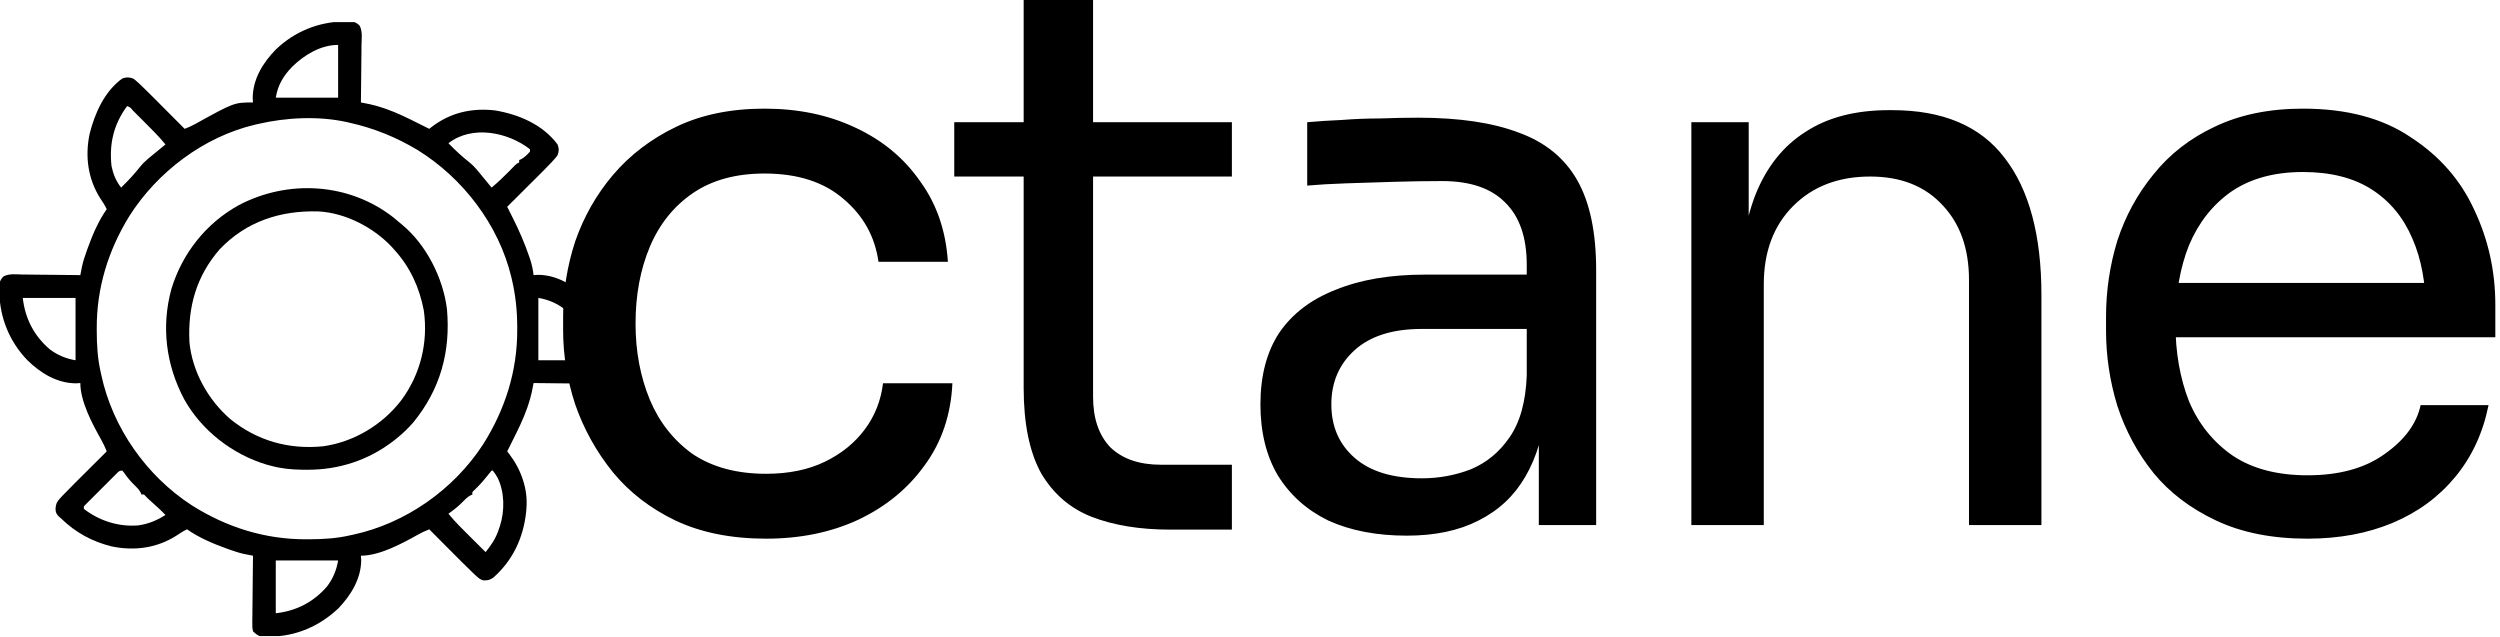
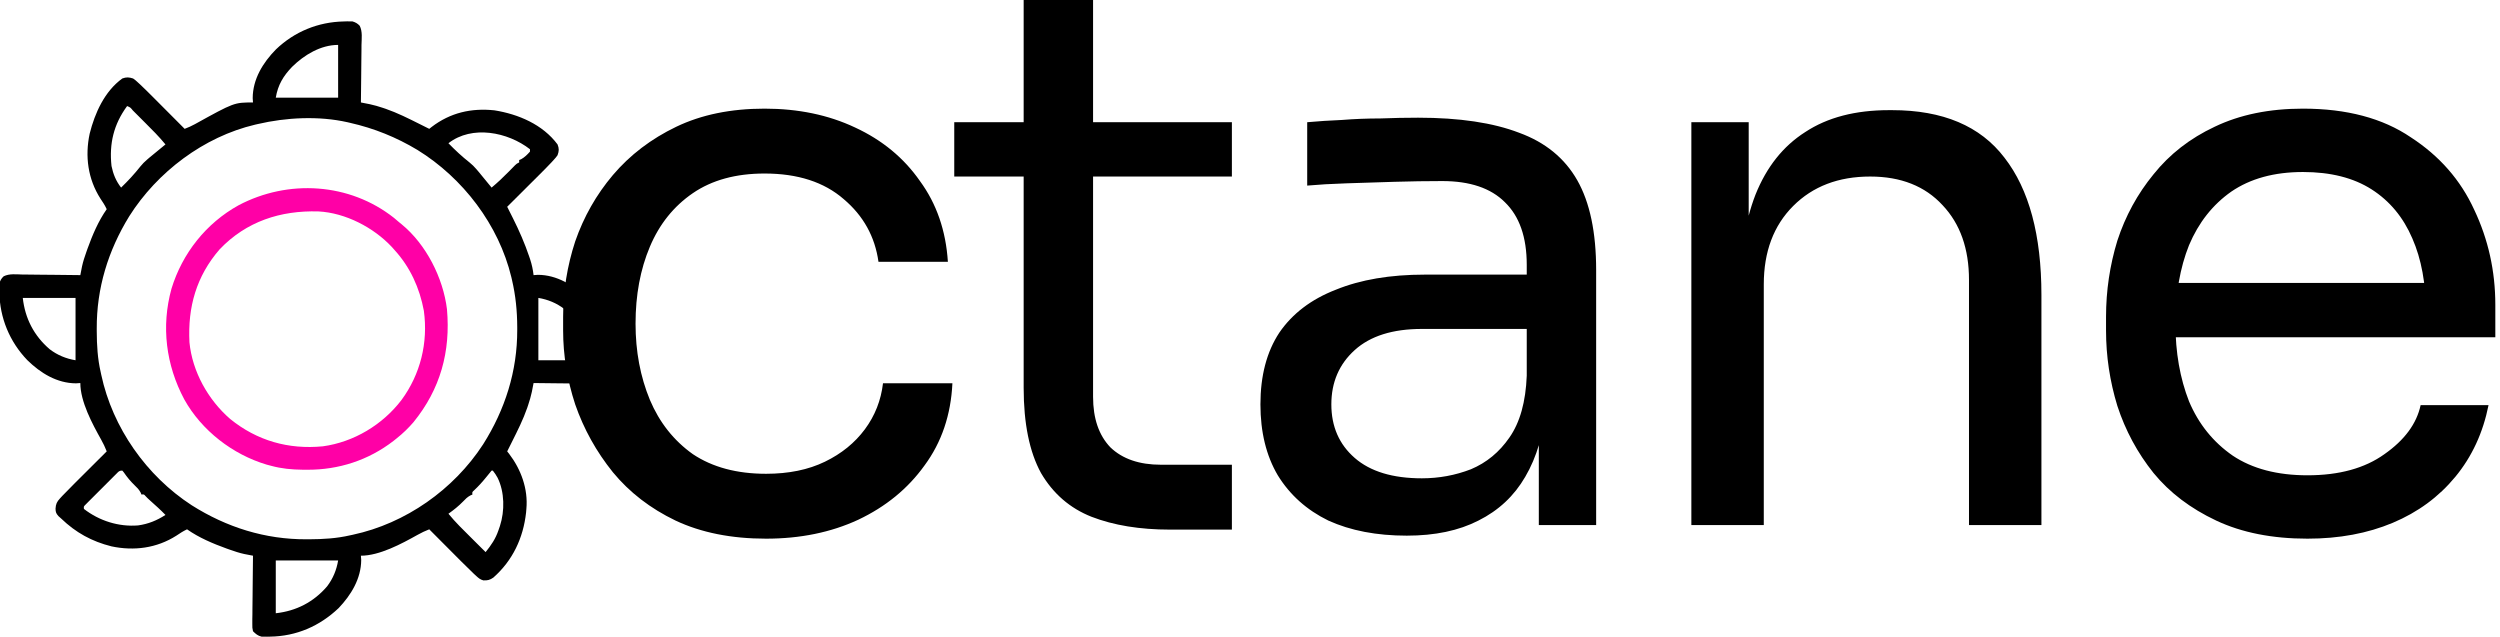
<svg xmlns="http://www.w3.org/2000/svg" width="338" height="86" viewBox="0 0 338 86" fill="none">
-   <g clip-path="url(#clip0_0_1)">
-     <path d="M46.475 2.901C46.612 2.896 46.75 2.892 46.892 2.888C47.023 2.888 47.153 2.889 47.287 2.89C47.402 2.89 47.517 2.89 47.636 2.89C48.047 3.01 48.343 3.168 48.634 3.485C49.03 4.264 48.891 5.227 48.874 6.08C48.873 6.304 48.871 6.529 48.871 6.753C48.867 7.341 48.86 7.929 48.851 8.517C48.842 9.118 48.839 9.719 48.834 10.32C48.826 11.498 48.812 12.676 48.795 13.853C48.904 13.875 49.013 13.896 49.126 13.918C49.27 13.946 49.414 13.975 49.563 14.004C49.706 14.032 49.848 14.06 49.995 14.088C50.598 14.216 51.179 14.388 51.764 14.583C51.886 14.623 52.007 14.664 52.133 14.706C53.727 15.259 55.231 16.017 56.738 16.771C56.866 16.835 56.994 16.899 57.126 16.965C57.429 17.116 57.732 17.268 58.035 17.42C58.141 17.335 58.248 17.251 58.357 17.165C60.882 15.235 63.718 14.584 66.85 14.917C70.085 15.435 73.377 16.831 75.381 19.527C75.606 20.094 75.585 20.419 75.381 20.986C75.161 21.289 75.161 21.289 74.886 21.592C74.784 21.705 74.681 21.818 74.576 21.934C74.026 22.517 73.463 23.086 72.894 23.651C72.77 23.775 72.645 23.899 72.517 24.027C72.125 24.419 71.731 24.81 71.338 25.201C71.07 25.468 70.802 25.736 70.534 26.003C69.88 26.655 69.227 27.306 68.572 27.957C68.659 28.129 68.746 28.302 68.835 28.479C68.951 28.711 69.068 28.942 69.184 29.174C69.269 29.343 69.269 29.343 69.356 29.516C70.202 31.202 70.947 32.907 71.551 34.694C71.592 34.814 71.632 34.934 71.674 35.057C71.908 35.771 72.054 36.451 72.139 37.197C72.333 37.184 72.526 37.17 72.726 37.157C75.308 37.169 77.525 38.546 79.312 40.298C81.722 42.815 83.021 46.005 83.091 49.467C83.096 49.605 83.1 49.742 83.105 49.884C83.103 50.08 83.103 50.08 83.102 50.279C83.102 50.394 83.102 50.509 83.102 50.628C82.982 51.038 82.824 51.334 82.507 51.626C81.728 52.022 80.765 51.883 79.912 51.866C79.688 51.865 79.463 51.863 79.239 51.863C78.651 51.859 78.063 51.852 77.475 51.843C76.874 51.834 76.273 51.831 75.672 51.827C74.494 51.818 73.316 51.804 72.139 51.787C72.107 51.951 72.107 51.951 72.074 52.118C72.046 52.262 72.017 52.406 71.988 52.555C71.96 52.698 71.932 52.84 71.904 52.987C71.776 53.59 71.604 54.171 71.409 54.755C71.369 54.877 71.328 54.999 71.286 55.125C70.733 56.719 69.975 58.224 69.221 59.73C69.157 59.858 69.093 59.986 69.027 60.118C68.876 60.421 68.724 60.724 68.572 61.027C68.656 61.133 68.741 61.239 68.828 61.349C70.44 63.459 71.418 66.112 71.166 68.808C71.153 68.97 71.14 69.132 71.126 69.298C70.745 72.736 69.32 75.777 66.703 78.087C66.248 78.412 65.905 78.496 65.344 78.466C64.926 78.351 64.72 78.176 64.4 77.883C64.288 77.78 64.175 77.677 64.059 77.57C63.477 77.018 62.907 76.455 62.341 75.886C62.217 75.762 62.093 75.638 61.965 75.509C61.573 75.117 61.182 74.724 60.791 74.33C60.524 74.062 60.256 73.794 59.989 73.526C59.337 72.872 58.686 72.219 58.035 71.564C57.482 71.779 56.971 72.021 56.454 72.312C54.305 73.515 51.305 75.131 48.795 75.131C48.808 75.325 48.822 75.519 48.835 75.718C48.82 78.233 47.475 80.433 45.789 82.209C43.212 84.659 40.069 86.019 36.525 86.073C36.319 86.078 36.319 86.078 36.108 86.082C35.977 86.081 35.847 86.079 35.713 86.078C35.598 86.077 35.483 86.077 35.364 86.076C34.847 85.951 34.582 85.714 34.205 85.344C34.108 84.878 34.108 84.878 34.113 84.332C34.113 84.128 34.113 83.924 34.113 83.713C34.117 83.491 34.122 83.268 34.126 83.046C34.127 82.818 34.129 82.59 34.129 82.362C34.133 81.763 34.14 81.164 34.149 80.565C34.158 79.953 34.161 79.341 34.166 78.729C34.174 77.53 34.188 76.33 34.205 75.131C34.097 75.11 33.989 75.089 33.877 75.068C33.662 75.026 33.662 75.026 33.442 74.983C33.3 74.955 33.159 74.928 33.013 74.9C32.342 74.754 31.701 74.539 31.054 74.31C30.916 74.261 30.779 74.213 30.637 74.163C28.781 73.49 26.909 72.704 25.289 71.564C24.77 71.807 24.314 72.104 23.84 72.425C21.189 74.114 18.122 74.513 15.072 73.868C12.414 73.204 10.235 72.003 8.268 70.105C8.147 69.998 8.027 69.891 7.903 69.78C7.581 69.414 7.519 69.25 7.508 68.768C7.549 68.143 7.685 67.845 8.109 67.387C8.212 67.275 8.315 67.163 8.421 67.047C8.976 66.469 9.537 65.898 10.106 65.333C10.23 65.209 10.354 65.085 10.483 64.957C10.875 64.565 11.268 64.174 11.662 63.783C11.93 63.516 12.198 63.248 12.466 62.981C13.12 62.329 13.774 61.678 14.428 61.027C14.213 60.474 13.971 59.963 13.68 59.446C12.477 57.297 10.861 54.297 10.861 51.787C10.667 51.8 10.473 51.814 10.274 51.827C7.692 51.815 5.475 50.438 3.688 48.686C1.278 46.169 -0.021 42.979 -0.091 39.517C-0.096 39.38 -0.1 39.242 -0.104 39.1C-0.104 38.969 -0.103 38.839 -0.102 38.705C-0.102 38.59 -0.102 38.475 -0.102 38.356C0.018 37.946 0.176 37.65 0.493 37.358C1.272 36.962 2.235 37.101 3.088 37.118C3.312 37.119 3.537 37.121 3.761 37.121C4.349 37.124 4.937 37.132 5.525 37.141C6.126 37.15 6.727 37.153 7.328 37.157C8.506 37.166 9.684 37.18 10.861 37.197C10.882 37.089 10.903 36.981 10.924 36.869C10.952 36.725 10.98 36.582 11.009 36.434C11.05 36.221 11.05 36.221 11.092 36.005C11.238 35.334 11.453 34.693 11.682 34.046C11.731 33.908 11.779 33.771 11.829 33.629C12.502 31.773 13.289 29.901 14.428 28.281C14.185 27.762 13.888 27.306 13.566 26.832C11.882 24.186 11.473 21.114 12.124 18.069C12.825 15.283 14.132 12.355 16.535 10.611C17.088 10.409 17.439 10.432 17.994 10.611C18.299 10.829 18.299 10.829 18.601 11.105C18.714 11.207 18.826 11.31 18.942 11.416C19.524 11.967 20.094 12.529 20.659 13.098C20.783 13.222 20.907 13.347 21.035 13.475C21.427 13.867 21.818 14.261 22.209 14.654C22.476 14.922 22.744 15.19 23.011 15.458C23.663 16.112 24.314 16.765 24.965 17.42C25.447 17.233 25.905 17.038 26.355 16.785C31.657 13.853 31.657 13.853 34.205 13.853C34.192 13.659 34.178 13.466 34.165 13.266C34.177 10.684 35.554 8.467 37.306 6.68C39.823 4.27 43.013 2.971 46.475 2.901ZM39.495 9.033C38.297 10.278 37.572 11.486 37.285 13.205C40.067 13.205 42.849 13.205 45.715 13.205C45.715 10.851 45.715 8.497 45.715 6.072C43.357 6.072 41.127 7.426 39.495 9.033ZM17.184 14.34C15.374 16.808 14.749 19.402 15.076 22.445C15.299 23.543 15.685 24.479 16.373 25.363C17.297 24.469 18.18 23.519 18.976 22.508C19.256 22.163 19.532 21.882 19.869 21.594C19.979 21.499 20.09 21.405 20.203 21.307C20.921 20.708 21.645 20.116 22.371 19.527C21.514 18.478 20.561 17.53 19.602 16.575C19.319 16.292 19.036 16.009 18.753 15.725C18.573 15.545 18.394 15.366 18.214 15.186C18.087 15.059 18.087 15.059 17.957 14.928C17.627 14.521 17.627 14.521 17.184 14.34ZM34.853 16.771C34.731 16.799 34.609 16.827 34.483 16.855C27.553 18.492 21.261 23.25 17.477 29.233C14.616 33.881 13.052 38.967 13.08 44.441C13.081 44.562 13.081 44.683 13.081 44.808C13.089 46.687 13.194 48.493 13.617 50.328C13.655 50.507 13.655 50.507 13.694 50.689C15.221 57.828 19.804 64.339 25.916 68.309C30.639 71.295 35.843 72.94 41.449 72.912C41.57 72.912 41.691 72.911 41.816 72.911C43.695 72.903 45.501 72.798 47.336 72.375C47.455 72.35 47.574 72.324 47.697 72.298C54.836 70.771 61.347 66.188 65.317 60.076C68.291 55.372 69.945 50.18 69.93 44.593C69.93 44.414 69.93 44.414 69.93 44.231C69.924 42.055 69.718 39.969 69.221 37.846C69.192 37.721 69.163 37.598 69.134 37.47C67.431 30.398 62.587 24.063 56.431 20.267C53.579 18.555 50.58 17.342 47.336 16.609C47.221 16.582 47.106 16.555 46.987 16.527C43.103 15.65 38.706 15.873 34.853 16.771ZM60.629 19.365C61.523 20.289 62.473 21.172 63.484 21.968C63.829 22.248 64.11 22.523 64.398 22.86C64.493 22.971 64.587 23.082 64.685 23.195C65.284 23.913 65.876 24.637 66.465 25.363C67.282 24.68 68.041 23.965 68.785 23.205C68.983 23.003 69.182 22.801 69.381 22.599C69.467 22.511 69.553 22.423 69.642 22.332C69.869 22.121 69.869 22.121 70.193 21.959C70.193 21.852 70.193 21.745 70.193 21.635C70.284 21.598 70.374 21.561 70.467 21.523C70.949 21.25 71.283 20.91 71.652 20.5C71.652 20.393 71.652 20.286 71.652 20.176C68.651 17.848 63.824 16.88 60.629 19.365ZM3.08 40.277C3.387 43.042 4.583 45.382 6.711 47.211C7.751 48.008 8.926 48.492 10.213 48.707C10.213 45.925 10.213 43.143 10.213 40.277C7.859 40.277 5.505 40.277 3.08 40.277ZM72.787 40.277C72.787 43.059 72.787 45.841 72.787 48.707C75.141 48.707 77.495 48.707 79.92 48.707C79.613 45.942 78.417 43.602 76.289 41.773C75.249 40.976 74.073 40.492 72.787 40.277ZM15.728 64.062C15.582 64.207 15.582 64.207 15.433 64.354C15.328 64.459 15.223 64.565 15.115 64.673C15.008 64.781 14.9 64.888 14.79 64.998C14.562 65.225 14.335 65.453 14.109 65.681C13.761 66.031 13.411 66.379 13.061 66.727C12.84 66.947 12.62 67.168 12.4 67.389C12.295 67.493 12.189 67.598 12.081 67.706C11.985 67.803 11.888 67.901 11.789 68.001C11.704 68.087 11.618 68.172 11.53 68.261C11.313 68.478 11.313 68.478 11.348 68.808C13.419 70.415 16.051 71.25 18.668 71.036C20.046 70.845 21.205 70.371 22.371 69.619C21.715 68.941 21.017 68.315 20.313 67.688C19.939 67.349 19.939 67.349 19.667 67.062C19.462 66.826 19.462 66.826 19.129 66.863C19.088 66.769 19.047 66.674 19.005 66.577C18.782 66.173 18.533 65.922 18.197 65.607C17.636 65.064 17.176 64.501 16.734 63.859C16.668 63.78 16.603 63.702 16.535 63.621C16.102 63.621 16.031 63.76 15.728 64.062ZM66.465 63.621C66.237 63.891 66.016 64.165 65.796 64.442C65.254 65.114 64.701 65.735 64.068 66.322C63.835 66.53 63.835 66.53 63.871 66.863C63.777 66.904 63.682 66.945 63.585 66.987C63.181 67.21 62.93 67.459 62.615 67.795C62.001 68.428 61.346 68.947 60.629 69.457C61.57 70.611 62.633 71.641 63.689 72.689C63.88 72.879 64.07 73.069 64.261 73.259C64.725 73.721 65.19 74.183 65.654 74.644C66.412 73.704 66.993 72.858 67.387 71.706C67.488 71.415 67.488 71.415 67.591 71.117C68.25 69.084 68.229 66.523 67.275 64.594C67.079 64.234 66.885 63.941 66.627 63.621C66.573 63.621 66.52 63.621 66.465 63.621ZM37.285 75.779C37.285 78.133 37.285 80.487 37.285 82.912C40.05 82.605 42.39 81.409 44.219 79.281C45.016 78.241 45.5 77.066 45.715 75.779C42.933 75.779 40.151 75.779 37.285 75.779Z" fill="black" />
-     <path d="M53.253 29.446C53.497 29.651 53.74 29.857 53.982 30.064C54.136 30.189 54.136 30.189 54.293 30.316C57.622 33.042 59.908 37.568 60.43 41.803C60.935 47.548 59.538 52.605 55.906 57.076C55.218 57.874 54.483 58.588 53.658 59.244C53.504 59.367 53.35 59.49 53.191 59.618C49.81 62.223 45.792 63.53 41.541 63.509C41.341 63.509 41.142 63.508 40.936 63.507C39.443 63.488 38.078 63.368 36.637 62.972C36.443 62.921 36.249 62.87 36.049 62.817C31.447 61.442 27.259 58.212 24.915 53.999C22.434 49.347 21.774 44.133 23.187 39.024C24.652 34.246 27.862 30.185 32.249 27.756C38.962 24.206 47.253 24.711 53.253 29.446ZM29.695 33.709C26.544 37.346 25.372 41.504 25.613 46.275C25.996 50.237 28.133 54.057 31.125 56.65C34.751 59.586 38.998 60.793 43.649 60.343C47.834 59.769 51.712 57.437 54.27 54.096C56.848 50.599 57.898 46.328 57.306 42.015C56.733 38.93 55.452 36.11 53.334 33.793C53.213 33.657 53.092 33.52 52.967 33.38C50.498 30.748 46.701 28.775 43.059 28.585C37.924 28.436 33.305 29.927 29.695 33.709Z" fill="black" />
-   </g>
  <path d="M103.572 72.828C98.88 72.828 94.8 72.012 91.332 70.38C87.932 68.748 85.11 66.572 82.866 63.852C80.622 61.064 78.922 58.004 77.766 54.672C76.678 51.34 76.134 48.008 76.134 44.676V42.84C76.134 39.372 76.678 35.972 77.766 32.64C78.922 29.308 80.622 26.316 82.866 23.664C85.178 20.944 88.034 18.768 91.434 17.136C94.834 15.504 98.812 14.688 103.368 14.688C107.924 14.688 112.004 15.538 115.608 17.238C119.28 18.938 122.204 21.352 124.38 24.48C126.624 27.54 127.882 31.178 128.154 35.394H118.77C118.294 31.994 116.73 29.172 114.078 26.928C111.426 24.616 107.856 23.46 103.368 23.46C99.492 23.46 96.262 24.344 93.678 26.112C91.094 27.88 89.156 30.294 87.864 33.354C86.572 36.414 85.926 39.882 85.926 43.758C85.926 47.498 86.572 50.932 87.864 54.06C89.156 57.12 91.094 59.568 93.678 61.404C96.33 63.172 99.628 64.056 103.572 64.056C106.632 64.056 109.284 63.512 111.528 62.424C113.772 61.336 115.574 59.874 116.934 58.038C118.294 56.202 119.11 54.128 119.382 51.816H128.766C128.562 56.1 127.304 59.806 124.992 62.934C122.748 66.062 119.756 68.51 116.016 70.278C112.344 71.978 108.196 72.828 103.572 72.828ZM158.187 71.604C154.107 71.604 150.571 71.026 147.579 69.87C144.655 68.714 142.377 66.742 140.745 63.954C139.181 61.098 138.399 57.256 138.399 52.428V3.57628e-07H147.783V53.652C147.783 56.576 148.565 58.854 150.129 60.486C151.761 62.05 154.039 62.832 156.963 62.832H166.551V71.604H158.187ZM129.015 23.868V16.524H166.551V23.868H129.015ZM208.048 70.992V54.672H206.416V35.802C206.416 32.062 205.43 29.24 203.458 27.336C201.554 25.432 198.732 24.48 194.992 24.48C192.884 24.48 190.708 24.514 188.464 24.582C186.22 24.65 184.078 24.718 182.038 24.786C179.998 24.854 178.23 24.956 176.734 25.092V16.524C178.23 16.388 179.794 16.286 181.426 16.218C183.126 16.082 184.86 16.014 186.628 16.014C188.396 15.946 190.096 15.912 191.728 15.912C197.304 15.912 201.86 16.592 205.396 17.952C208.932 19.244 211.55 21.386 213.25 24.378C214.95 27.37 215.8 31.416 215.8 36.516V70.992H208.048ZM190.198 72.42C186.118 72.42 182.582 71.74 179.59 70.38C176.666 68.952 174.388 66.912 172.756 64.26C171.192 61.608 170.41 58.412 170.41 54.672C170.41 50.796 171.26 47.566 172.96 44.982C174.728 42.398 177.278 40.46 180.61 39.168C183.942 37.808 187.954 37.128 192.646 37.128H207.436V44.472H192.238C188.294 44.472 185.268 45.424 183.16 47.328C181.052 49.232 179.998 51.68 179.998 54.672C179.998 57.664 181.052 60.078 183.16 61.914C185.268 63.75 188.294 64.668 192.238 64.668C194.55 64.668 196.76 64.26 198.868 63.444C200.976 62.56 202.71 61.132 204.07 59.16C205.498 57.12 206.28 54.332 206.416 50.796L209.068 54.672C208.728 58.548 207.776 61.812 206.212 64.464C204.716 67.048 202.608 69.02 199.888 70.38C197.236 71.74 194.006 72.42 190.198 72.42ZM228.672 70.992V16.524H236.424V39.882H235.2C235.2 34.51 235.914 29.988 237.342 26.316C238.838 22.576 241.082 19.754 244.074 17.85C247.066 15.878 250.84 14.892 255.396 14.892H255.804C262.672 14.892 267.738 17.034 271.002 21.318C274.334 25.602 276 31.79 276 39.882V70.992H266.208V37.842C266.208 33.626 265.018 30.26 262.638 27.744C260.258 25.16 256.994 23.868 252.846 23.868C248.562 23.868 245.094 25.194 242.442 27.846C239.79 30.498 238.464 34.034 238.464 38.454V70.992H228.672ZM311.97 72.828C307.21 72.828 303.096 72.012 299.628 70.38C296.16 68.748 293.338 66.606 291.162 63.954C288.986 61.234 287.354 58.208 286.266 54.876C285.246 51.544 284.736 48.144 284.736 44.676V42.84C284.736 39.304 285.246 35.87 286.266 32.538C287.354 29.206 288.986 26.214 291.162 23.562C293.338 20.842 296.092 18.7 299.424 17.136C302.824 15.504 306.802 14.688 311.358 14.688C317.274 14.688 322.136 15.98 325.944 18.564C329.82 21.08 332.676 24.344 334.512 28.356C336.416 32.368 337.368 36.652 337.368 41.208V45.594H289.02V38.25H330.228L327.984 42.228C327.984 38.352 327.372 35.02 326.148 32.232C324.924 29.376 323.088 27.166 320.64 25.602C318.192 24.038 315.098 23.256 311.358 23.256C307.482 23.256 304.252 24.14 301.668 25.908C299.152 27.676 297.248 30.09 295.956 33.15C294.732 36.21 294.12 39.746 294.12 43.758C294.12 47.634 294.732 51.136 295.956 54.264C297.248 57.324 299.22 59.772 301.872 61.608C304.524 63.376 307.89 64.26 311.97 64.26C316.254 64.26 319.722 63.308 322.374 61.404C325.094 59.5 326.726 57.29 327.27 54.774H336.45C335.702 58.514 334.206 61.744 331.962 64.464C329.718 67.184 326.896 69.258 323.496 70.686C320.096 72.114 316.254 72.828 311.97 72.828Z" fill="black" />
-   <defs>
-     <clipPath id="clip0_0_1">
-       <rect width="83" height="83" fill="black" transform="translate(0 2.992)" />
-     </clipPath>
-   </defs>
+   <path d="M46.475 2.901C46.612 2.896 46.75 2.892 46.892 2.888C47.023 2.888 47.153 2.889 47.287 2.89C47.402 2.89 47.517 2.89 47.636 2.89C48.047 3.01 48.343 3.168 48.634 3.485C49.03 4.264 48.891 5.227 48.874 6.08C48.873 6.304 48.871 6.529 48.871 6.753C48.867 7.341 48.86 7.929 48.851 8.517C48.842 9.118 48.839 9.719 48.834 10.32C48.826 11.498 48.812 12.676 48.795 13.853C48.904 13.875 49.013 13.896 49.126 13.918C49.27 13.946 49.414 13.975 49.563 14.004C49.706 14.032 49.848 14.06 49.995 14.088C50.598 14.216 51.179 14.388 51.764 14.583C51.886 14.623 52.007 14.664 52.133 14.706C53.727 15.259 55.231 16.017 56.738 16.771C56.866 16.835 56.994 16.899 57.126 16.965C57.429 17.116 57.732 17.268 58.035 17.42C58.141 17.335 58.248 17.251 58.357 17.165C60.882 15.235 63.718 14.584 66.85 14.917C70.085 15.435 73.377 16.831 75.381 19.527C75.606 20.094 75.585 20.419 75.381 20.986C75.161 21.289 75.161 21.289 74.886 21.592C74.784 21.705 74.681 21.818 74.576 21.934C74.026 22.517 73.463 23.086 72.894 23.651C72.77 23.775 72.645 23.899 72.517 24.027C72.125 24.419 71.731 24.81 71.338 25.201C71.07 25.468 70.802 25.736 70.534 26.003C69.88 26.655 69.227 27.306 68.572 27.957C68.659 28.129 68.746 28.302 68.835 28.479C68.951 28.711 69.068 28.942 69.184 29.174C69.269 29.343 69.269 29.343 69.356 29.516C70.202 31.202 70.947 32.907 71.551 34.694C71.592 34.814 71.632 34.934 71.674 35.057C71.908 35.771 72.054 36.451 72.139 37.197C72.333 37.184 72.526 37.17 72.726 37.157C75.308 37.169 77.525 38.546 79.312 40.298C81.722 42.815 83.021 46.005 83.091 49.467C83.096 49.605 83.1 49.742 83.105 49.884C83.103 50.08 83.103 50.08 83.102 50.279C83.102 50.394 83.102 50.509 83.102 50.628C82.982 51.038 82.824 51.334 82.507 51.626C81.728 52.022 80.765 51.883 79.912 51.866C79.688 51.865 79.463 51.863 79.239 51.863C78.651 51.859 78.063 51.852 77.475 51.843C76.874 51.834 76.273 51.831 75.672 51.827C74.494 51.818 73.316 51.804 72.139 51.787C72.107 51.951 72.107 51.951 72.074 52.118C72.046 52.262 72.017 52.406 71.988 52.555C71.96 52.698 71.932 52.84 71.904 52.987C71.776 53.59 71.604 54.171 71.409 54.755C71.369 54.877 71.328 54.999 71.286 55.125C70.733 56.719 69.975 58.224 69.221 59.73C69.157 59.858 69.093 59.986 69.027 60.118C68.876 60.421 68.724 60.724 68.572 61.027C68.656 61.133 68.741 61.239 68.828 61.349C70.44 63.459 71.418 66.112 71.166 68.808C71.153 68.97 71.14 69.132 71.126 69.298C70.745 72.736 69.32 75.777 66.703 78.087C66.248 78.412 65.905 78.496 65.344 78.466C64.926 78.351 64.72 78.176 64.4 77.883C64.288 77.78 64.175 77.677 64.059 77.57C63.477 77.018 62.907 76.455 62.341 75.886C62.217 75.762 62.093 75.638 61.965 75.509C61.573 75.117 61.182 74.724 60.791 74.33C60.524 74.062 60.256 73.794 59.989 73.526C59.337 72.872 58.686 72.219 58.035 71.564C57.482 71.779 56.971 72.021 56.454 72.312C54.305 73.515 51.305 75.131 48.795 75.131C48.808 75.325 48.822 75.519 48.835 75.718C48.82 78.233 47.475 80.433 45.789 82.209C43.212 84.659 40.069 86.019 36.525 86.073C36.319 86.078 36.319 86.078 36.108 86.082C35.977 86.081 35.847 86.079 35.713 86.078C35.598 86.077 35.483 86.077 35.364 86.076C34.847 85.951 34.582 85.714 34.205 85.344C34.108 84.878 34.108 84.878 34.113 84.332C34.113 84.128 34.113 83.924 34.113 83.713C34.117 83.491 34.122 83.268 34.126 83.046C34.127 82.818 34.129 82.59 34.129 82.362C34.133 81.763 34.14 81.164 34.149 80.565C34.158 79.953 34.161 79.341 34.166 78.729C34.174 77.53 34.188 76.33 34.205 75.131C34.097 75.11 33.989 75.089 33.877 75.068C33.662 75.026 33.662 75.026 33.442 74.983C33.3 74.955 33.159 74.928 33.013 74.9C32.342 74.754 31.701 74.539 31.054 74.31C30.916 74.261 30.779 74.213 30.637 74.163C28.781 73.49 26.909 72.704 25.289 71.564C24.77 71.807 24.314 72.104 23.84 72.425C21.189 74.114 18.122 74.513 15.072 73.868C12.414 73.204 10.235 72.003 8.268 70.105C8.147 69.998 8.027 69.891 7.903 69.78C7.581 69.414 7.519 69.25 7.508 68.768C7.549 68.143 7.685 67.845 8.109 67.387C8.212 67.275 8.315 67.163 8.421 67.047C8.976 66.469 9.537 65.898 10.106 65.333C10.23 65.209 10.354 65.085 10.483 64.957C10.875 64.565 11.268 64.174 11.662 63.783C11.93 63.516 12.198 63.248 12.466 62.981C13.12 62.329 13.774 61.678 14.428 61.027C14.213 60.474 13.971 59.963 13.68 59.446C12.477 57.297 10.861 54.297 10.861 51.787C10.667 51.8 10.473 51.814 10.274 51.827C7.692 51.815 5.475 50.438 3.688 48.686C1.278 46.169 -0.021 42.979 -0.091 39.517C-0.096 39.38 -0.1 39.242 -0.104 39.1C-0.104 38.969 -0.103 38.839 -0.102 38.705C-0.102 38.59 -0.102 38.475 -0.102 38.356C0.018 37.946 0.176 37.65 0.493 37.358C1.272 36.962 2.235 37.101 3.088 37.118C3.312 37.119 3.537 37.121 3.761 37.121C4.349 37.124 4.937 37.132 5.525 37.141C6.126 37.15 6.727 37.153 7.328 37.157C8.506 37.166 9.684 37.18 10.861 37.197C10.882 37.089 10.903 36.981 10.924 36.869C10.952 36.725 10.98 36.582 11.009 36.434C11.05 36.221 11.05 36.221 11.092 36.005C11.238 35.334 11.453 34.693 11.682 34.046C11.731 33.908 11.779 33.771 11.829 33.629C12.502 31.773 13.289 29.901 14.428 28.281C14.185 27.762 13.888 27.306 13.566 26.832C11.882 24.186 11.473 21.114 12.124 18.069C12.825 15.283 14.132 12.355 16.535 10.611C17.088 10.409 17.439 10.432 17.994 10.611C18.299 10.829 18.299 10.829 18.601 11.105C18.714 11.207 18.826 11.31 18.942 11.416C19.524 11.967 20.094 12.529 20.659 13.098C20.783 13.222 20.907 13.347 21.035 13.475C21.427 13.867 21.818 14.261 22.209 14.654C22.476 14.922 22.744 15.19 23.011 15.458C23.663 16.112 24.314 16.765 24.965 17.42C25.447 17.233 25.905 17.038 26.355 16.785C31.657 13.853 31.657 13.853 34.205 13.853C34.192 13.659 34.178 13.466 34.165 13.266C34.177 10.684 35.554 8.467 37.306 6.68C39.823 4.27 43.013 2.971 46.475 2.901ZM39.495 9.033C38.297 10.278 37.572 11.486 37.285 13.205C40.067 13.205 42.849 13.205 45.715 13.205C45.715 10.851 45.715 8.497 45.715 6.072C43.357 6.072 41.127 7.426 39.495 9.033ZM17.184 14.34C15.374 16.808 14.749 19.402 15.076 22.445C15.299 23.543 15.685 24.479 16.373 25.363C17.297 24.469 18.18 23.519 18.976 22.508C19.256 22.163 19.532 21.882 19.869 21.594C19.979 21.499 20.09 21.405 20.203 21.307C20.921 20.708 21.645 20.116 22.371 19.527C21.514 18.478 20.561 17.53 19.602 16.575C19.319 16.292 19.036 16.009 18.753 15.725C18.573 15.545 18.394 15.366 18.214 15.186C18.087 15.059 18.087 15.059 17.957 14.928C17.627 14.521 17.627 14.521 17.184 14.34ZM34.853 16.771C34.731 16.799 34.609 16.827 34.483 16.855C27.553 18.492 21.261 23.25 17.477 29.233C14.616 33.881 13.052 38.967 13.08 44.441C13.081 44.562 13.081 44.683 13.081 44.808C13.089 46.687 13.194 48.493 13.617 50.328C13.655 50.507 13.655 50.507 13.694 50.689C15.221 57.828 19.804 64.339 25.916 68.309C30.639 71.295 35.843 72.94 41.449 72.912C41.57 72.912 41.691 72.911 41.816 72.911C43.695 72.903 45.501 72.798 47.336 72.375C47.455 72.35 47.574 72.324 47.697 72.298C54.836 70.771 61.347 66.188 65.317 60.076C68.291 55.372 69.945 50.18 69.93 44.593C69.93 44.414 69.93 44.414 69.93 44.231C69.924 42.055 69.718 39.969 69.221 37.846C69.192 37.721 69.163 37.598 69.134 37.47C67.431 30.398 62.587 24.063 56.431 20.267C53.579 18.555 50.58 17.342 47.336 16.609C47.221 16.582 47.106 16.555 46.987 16.527C43.103 15.65 38.706 15.873 34.853 16.771ZM60.629 19.365C61.523 20.289 62.473 21.172 63.484 21.968C63.829 22.248 64.11 22.523 64.398 22.86C64.493 22.971 64.587 23.082 64.685 23.195C65.284 23.913 65.876 24.637 66.465 25.363C67.282 24.68 68.041 23.965 68.785 23.205C68.983 23.003 69.182 22.801 69.381 22.599C69.467 22.511 69.553 22.423 69.642 22.332C69.869 22.121 69.869 22.121 70.193 21.959C70.193 21.852 70.193 21.745 70.193 21.635C70.284 21.598 70.374 21.561 70.467 21.523C70.949 21.25 71.283 20.91 71.652 20.5C71.652 20.393 71.652 20.286 71.652 20.176C68.651 17.848 63.824 16.88 60.629 19.365ZM3.08 40.277C3.387 43.042 4.583 45.382 6.711 47.211C7.751 48.008 8.926 48.492 10.213 48.707C10.213 45.925 10.213 43.143 10.213 40.277C7.859 40.277 5.505 40.277 3.08 40.277ZM72.787 40.277C72.787 43.059 72.787 45.841 72.787 48.707C75.141 48.707 77.495 48.707 79.92 48.707C79.613 45.942 78.417 43.602 76.289 41.773C75.249 40.976 74.073 40.492 72.787 40.277ZM15.728 64.062C15.582 64.207 15.582 64.207 15.433 64.354C15.328 64.459 15.223 64.565 15.115 64.673C15.008 64.781 14.9 64.888 14.79 64.998C14.562 65.225 14.335 65.453 14.109 65.681C13.761 66.031 13.411 66.379 13.061 66.727C12.84 66.947 12.62 67.168 12.4 67.389C12.295 67.493 12.189 67.598 12.081 67.706C11.985 67.803 11.888 67.901 11.789 68.001C11.704 68.087 11.618 68.172 11.53 68.261C11.313 68.478 11.313 68.478 11.348 68.808C13.419 70.415 16.051 71.25 18.668 71.036C20.046 70.845 21.205 70.371 22.371 69.619C21.715 68.941 21.017 68.315 20.313 67.688C19.939 67.349 19.939 67.349 19.667 67.062C19.462 66.826 19.462 66.826 19.129 66.863C19.088 66.769 19.047 66.674 19.005 66.577C18.782 66.173 18.533 65.922 18.197 65.607C17.636 65.064 17.176 64.501 16.734 63.859C16.668 63.78 16.603 63.702 16.535 63.621C16.102 63.621 16.031 63.76 15.728 64.062ZM66.465 63.621C66.237 63.891 66.016 64.165 65.796 64.442C65.254 65.114 64.701 65.735 64.068 66.322C63.835 66.53 63.835 66.53 63.871 66.863C63.777 66.904 63.682 66.945 63.585 66.987C63.181 67.21 62.93 67.459 62.615 67.795C62.001 68.428 61.346 68.947 60.629 69.457C61.57 70.611 62.633 71.641 63.689 72.689C63.88 72.879 64.07 73.069 64.261 73.259C64.725 73.721 65.19 74.183 65.654 74.644C66.412 73.704 66.993 72.858 67.387 71.706C67.488 71.415 67.488 71.415 67.591 71.117C68.25 69.084 68.229 66.523 67.275 64.594C67.079 64.234 66.885 63.941 66.627 63.621C66.573 63.621 66.52 63.621 66.465 63.621ZM37.285 75.779C37.285 78.133 37.285 80.487 37.285 82.912C40.05 82.605 42.39 81.409 44.219 79.281C45.016 78.241 45.5 77.066 45.715 75.779C42.933 75.779 40.151 75.779 37.285 75.779Z" fill="black" />
+   <path d="M53.253 29.446C53.497 29.651 53.74 29.857 53.982 30.064C54.136 30.189 54.136 30.189 54.293 30.316C57.622 33.042 59.908 37.568 60.43 41.803C60.935 47.548 59.538 52.605 55.906 57.076C55.218 57.874 54.483 58.588 53.658 59.244C53.504 59.367 53.35 59.49 53.191 59.618C49.81 62.223 45.792 63.53 41.541 63.509C41.341 63.509 41.142 63.508 40.936 63.507C39.443 63.488 38.078 63.368 36.637 62.972C36.443 62.921 36.249 62.87 36.049 62.817C31.447 61.442 27.259 58.212 24.915 53.999C22.434 49.347 21.774 44.133 23.187 39.024C24.652 34.246 27.862 30.185 32.249 27.756C38.962 24.206 47.253 24.711 53.253 29.446ZM29.695 33.709C26.544 37.346 25.372 41.504 25.613 46.275C25.996 50.237 28.133 54.057 31.125 56.65C34.751 59.586 38.998 60.793 43.649 60.343C47.834 59.769 51.712 57.437 54.27 54.096C56.848 50.599 57.898 46.328 57.306 42.015C56.733 38.93 55.452 36.11 53.334 33.793C53.213 33.657 53.092 33.52 52.967 33.38C50.498 30.748 46.701 28.775 43.059 28.585C37.924 28.436 33.305 29.927 29.695 33.709Z" fill="#FF00A6" />
</svg>
